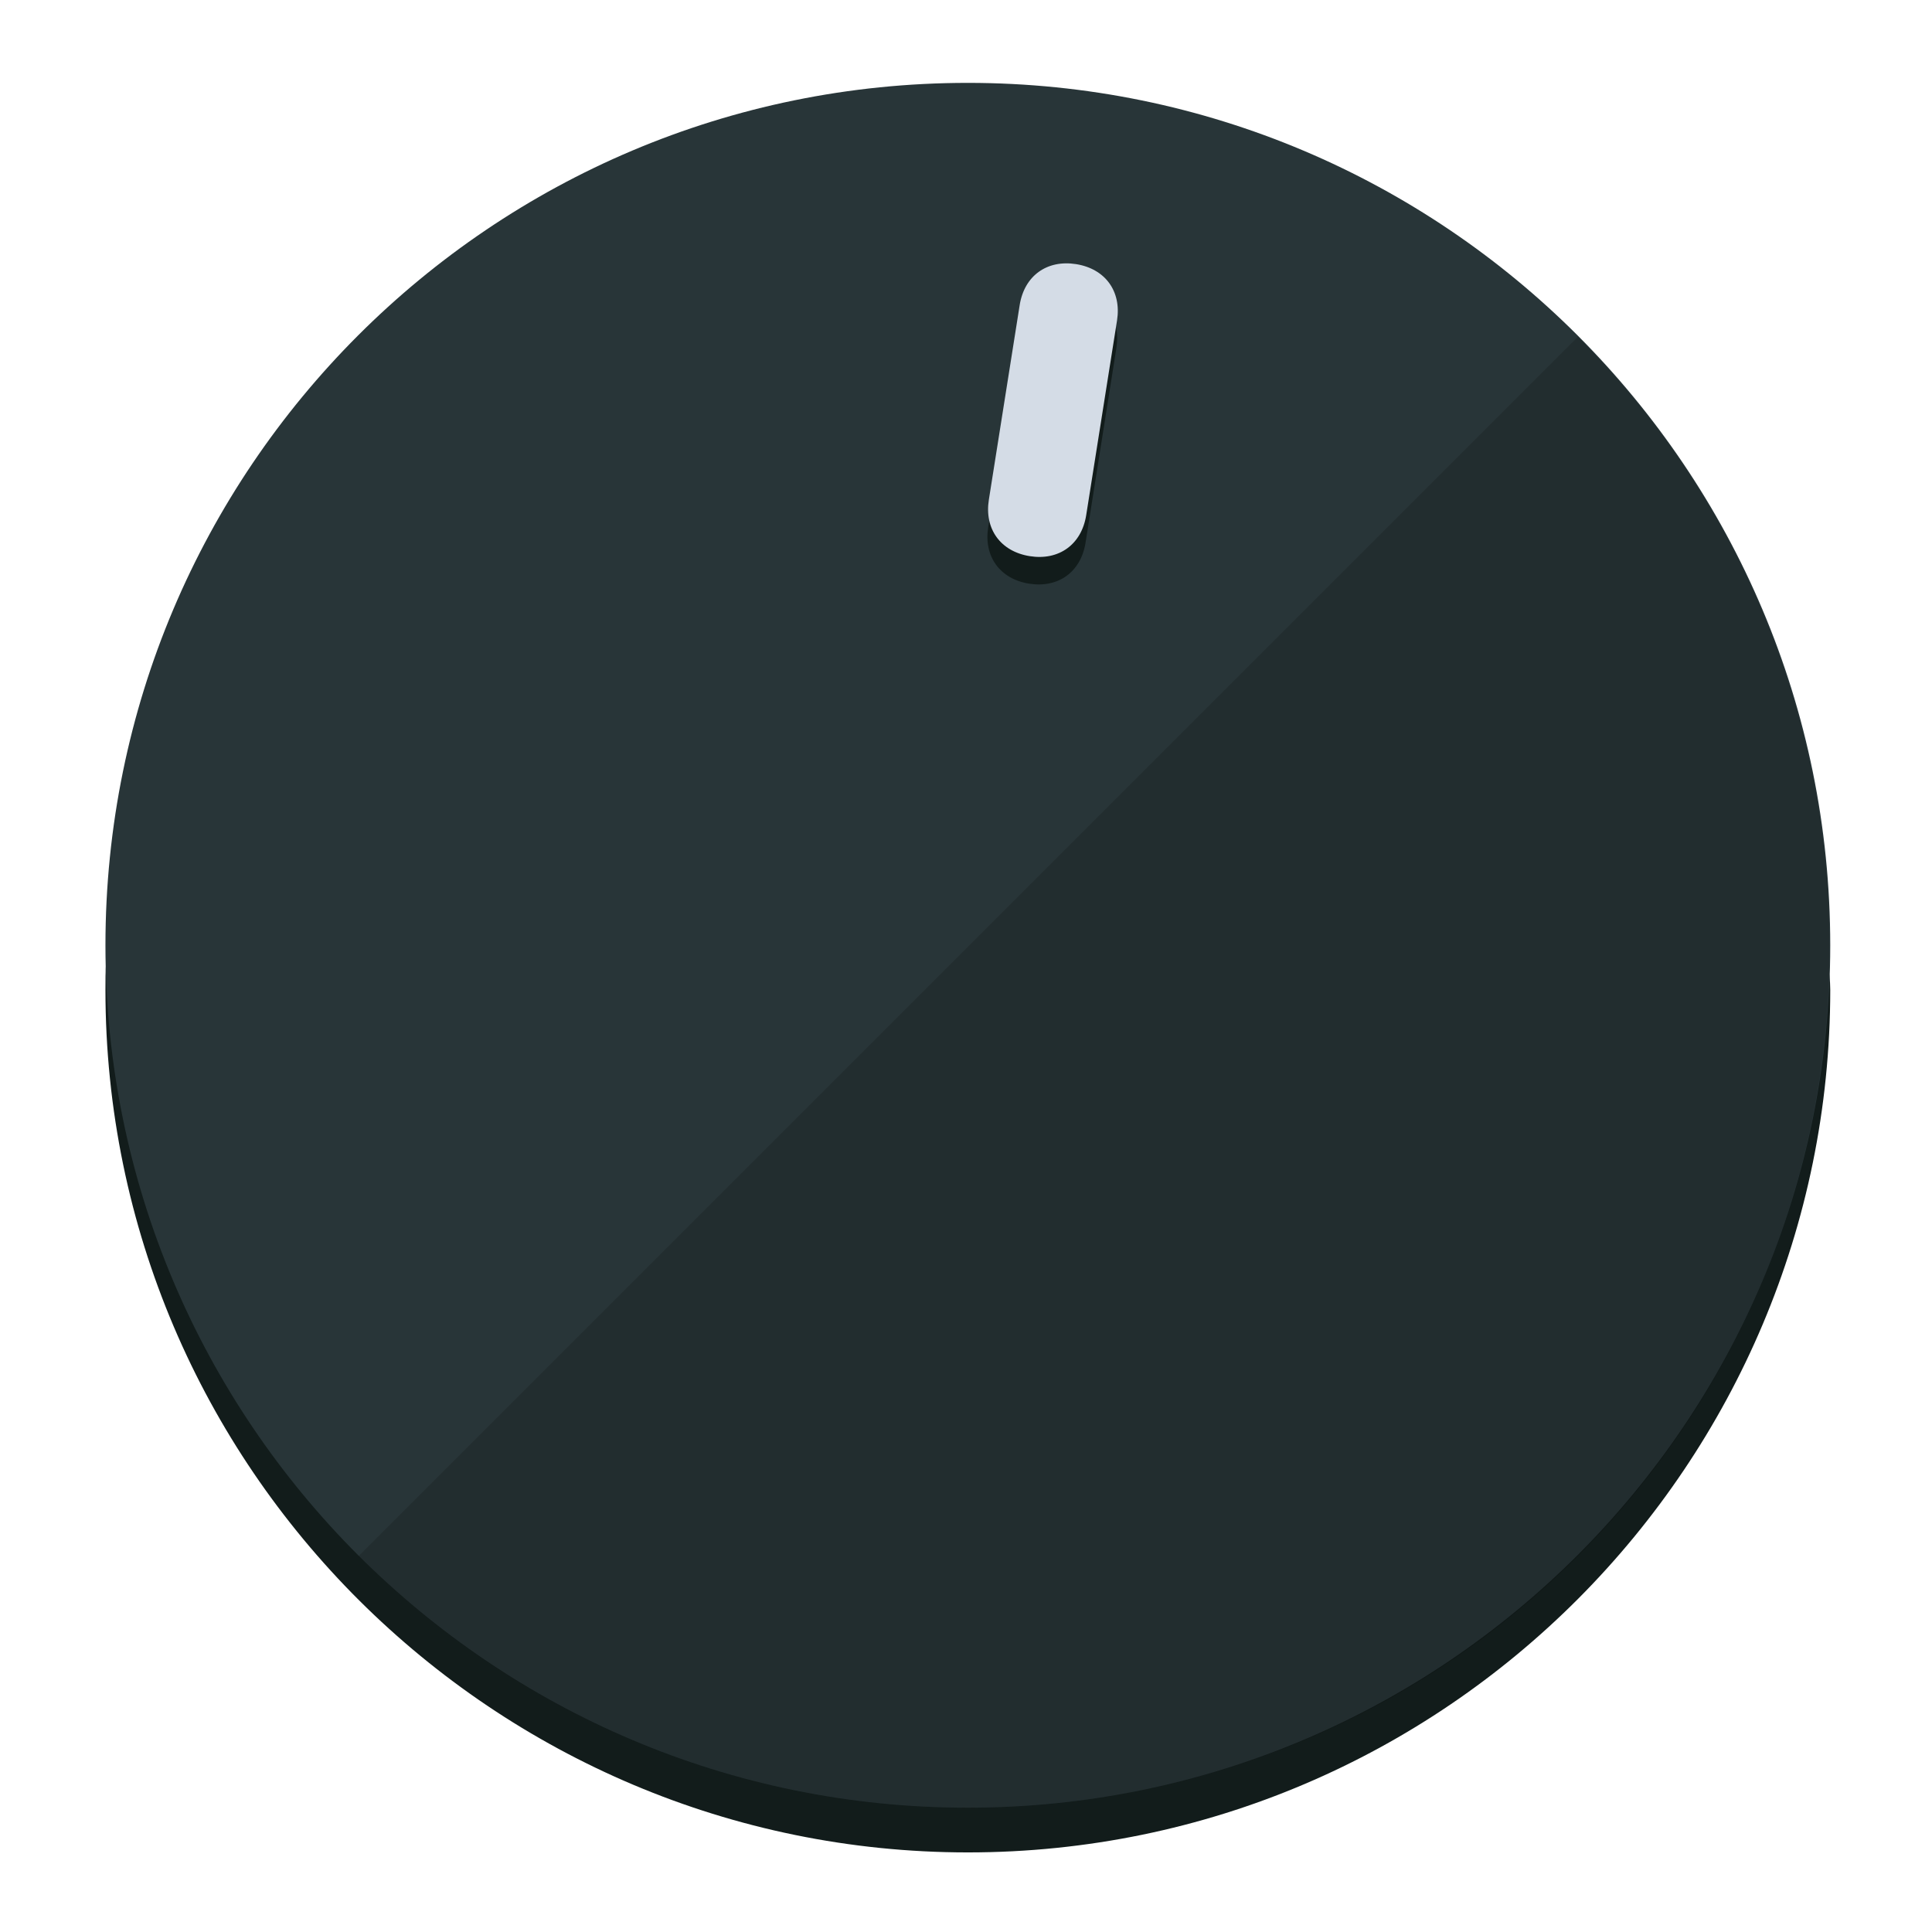
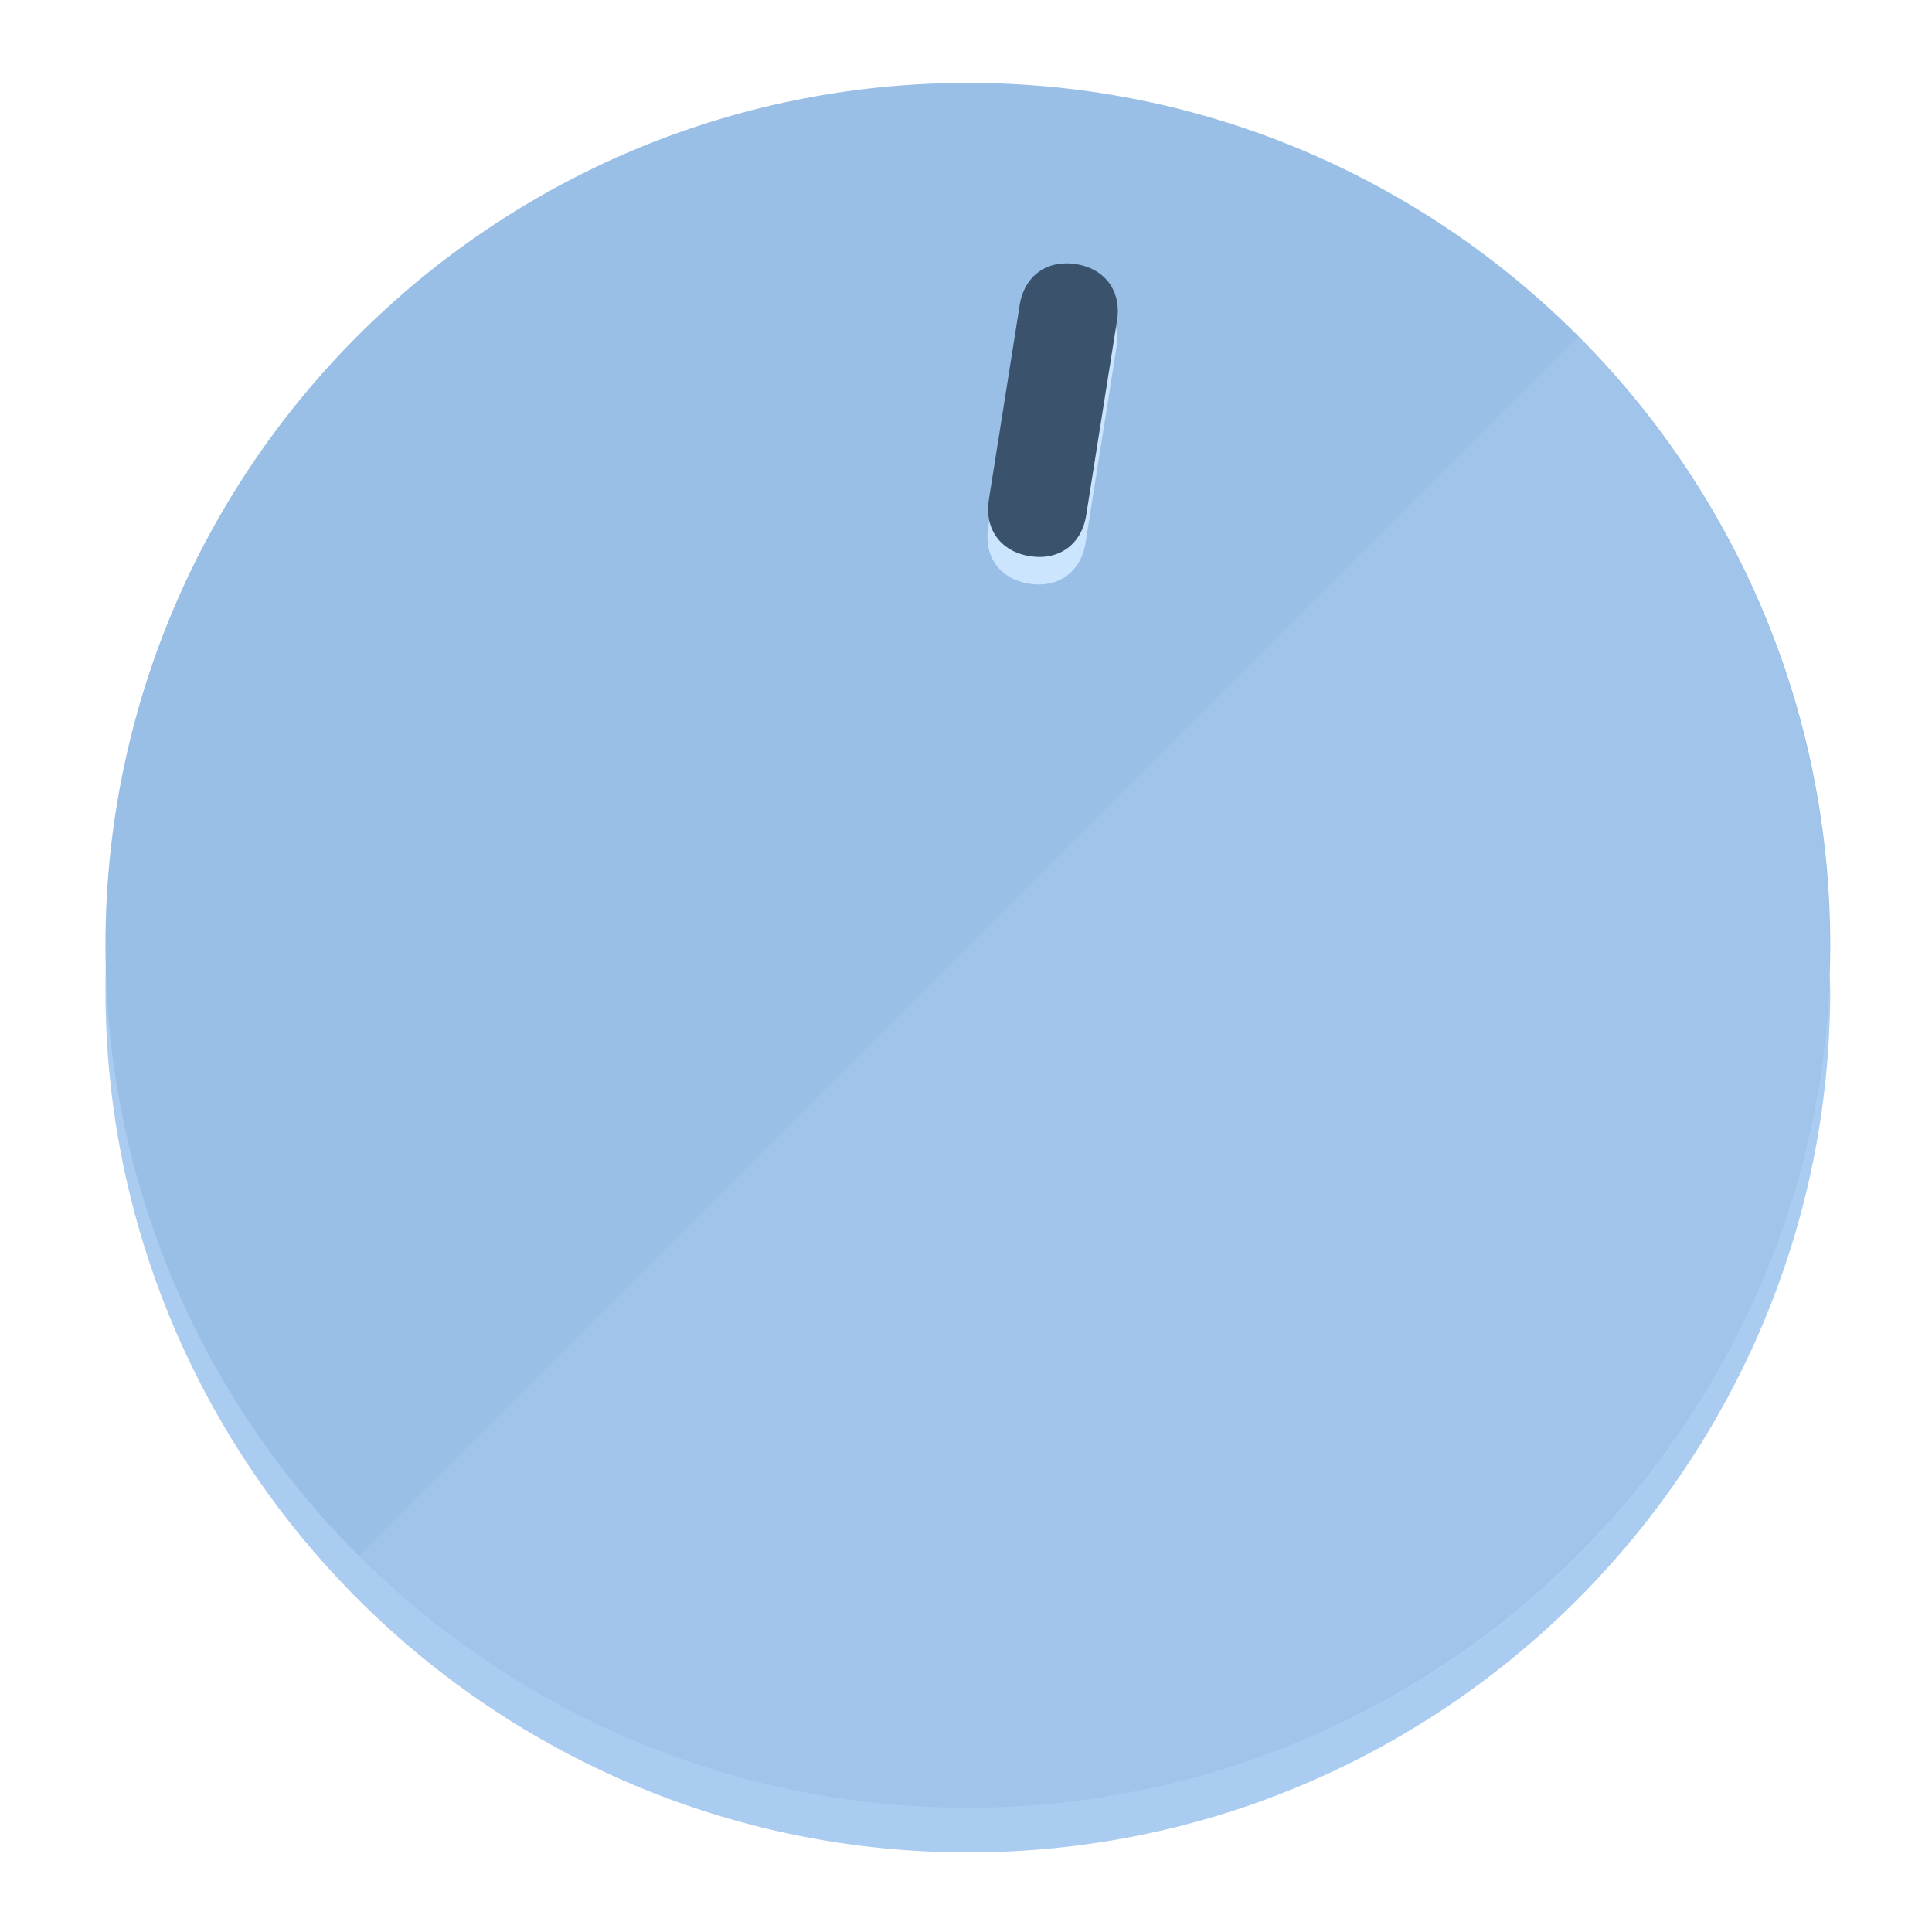
<svg xmlns="http://www.w3.org/2000/svg" height="120px" width="120px" version="1.1" id="Layer_1" viewBox="0 0 496.8 496.8" xml:space="preserve">
  <defs id="defs23" />
  <g id="g3158">
-     <path style="display:inline;fill:#121c1b;fill-opacity:1;stroke-width:1.584" d="m 248.875,445.92 c 116.582,0 212.89,-91.238 220.493,-205.286 0,5.069 1.267,8.87 1.267,13.939 0,121.651 -98.842,221.76 -221.76,221.76 -121.651,0 -221.76,-98.842 -221.76,-221.76 0,-5.069 0,-8.87 1.267,-13.939 7.603,114.048 103.91,205.286 220.493,205.286 z" id="path8" />
-     <circle style="display:inline;fill:#283538;fill-opacity:1;stroke-width:1.584" cx="248.875" cy="243.071" r="221.76" id="circle12" />
-     <path style="display:inline;fill:#000000;fill-opacity:0.154;stroke-width:1.587" d="m 405.744,86.606 c 86.308,86.308 86.308,227.193 0,313.5 -86.308,86.308 -227.193,86.308 -313.5,0" id="path14" />
+     <path style="display:inline;fill:#AACCF0;fill-opacity:1;stroke-width:1.584" d="m 248.875,445.92 c 116.582,0 212.89,-91.238 220.493,-205.286 0,5.069 1.267,8.87 1.267,13.939 0,121.651 -98.842,221.76 -221.76,221.76 -121.651,0 -221.76,-98.842 -221.76,-221.76 0,-5.069 0,-8.87 1.267,-13.939 7.603,114.048 103.91,205.286 220.493,205.286 z" id="path8" />
+     <circle style="display:inline;fill:#9ABFE6;fill-opacity:1;stroke-width:1.584" cx="248.875" cy="243.071" r="221.76" id="circle12" />
+     <path style="display:inline;fill:#CCE5FF;fill-opacity:0.154;stroke-width:1.587" d="m 405.744,86.606 c 86.308,86.308 86.308,227.193 0,313.5 -86.308,86.308 -227.193,86.308 -313.5,0" id="path14" />
  </g>
  <g id="g3198">
    <circle style="display:none;fill:#000000;fill-opacity:0;stroke-width:1.584" cx="283.513" cy="201.714" r="221.76" id="circle12-3" transform="rotate(9)" />
-     <path style="display:inline;fill:#121c1b;fill-opacity:1;stroke-width:1.584" d="m 279.14,139.552 c -1.189,7.51 -6.989,11.723 -14.498,10.534 v 0 c -7.51,-1.189 -11.723,-6.989 -10.534,-14.498 l 7.929,-50.064 c 1.189,-7.51 6.989,-11.723 14.498,-10.534 v 0 c 7.51,1.189 11.723,6.989 10.534,14.498 z" id="path3789" />
-     <path style="display:inline;fill:#D4DCE6;stroke-width:1.584" d="m 279.307,132.48 c -1.189,7.51 -6.989,11.723 -14.498,10.534 v 0 c -7.51,-1.189 -11.723,-6.989 -10.534,-14.498 l 7.929,-50.064 c 1.189,-7.51 6.989,-11.723 14.498,-10.534 v 0 c 7.51,1.189 11.723,6.989 10.534,14.498 z" id="path915" />
+     <path style="display:inline;fill:#CCE5FF;fill-opacity:1;stroke-width:1.584" d="m 279.14,139.552 c -1.189,7.51 -6.989,11.723 -14.498,10.534 v 0 c -7.51,-1.189 -11.723,-6.989 -10.534,-14.498 l 7.929,-50.064 c 1.189,-7.51 6.989,-11.723 14.498,-10.534 v 0 c 7.51,1.189 11.723,6.989 10.534,14.498 z" id="path3789" />
+     <path style="display:inline;fill:#3A526B;stroke-width:1.584" d="m 279.307,132.48 c -1.189,7.51 -6.989,11.723 -14.498,10.534 v 0 c -7.51,-1.189 -11.723,-6.989 -10.534,-14.498 l 7.929,-50.064 c 1.189,-7.51 6.989,-11.723 14.498,-10.534 v 0 c 7.51,1.189 11.723,6.989 10.534,14.498 z" id="path915" />
  </g>
</svg>
